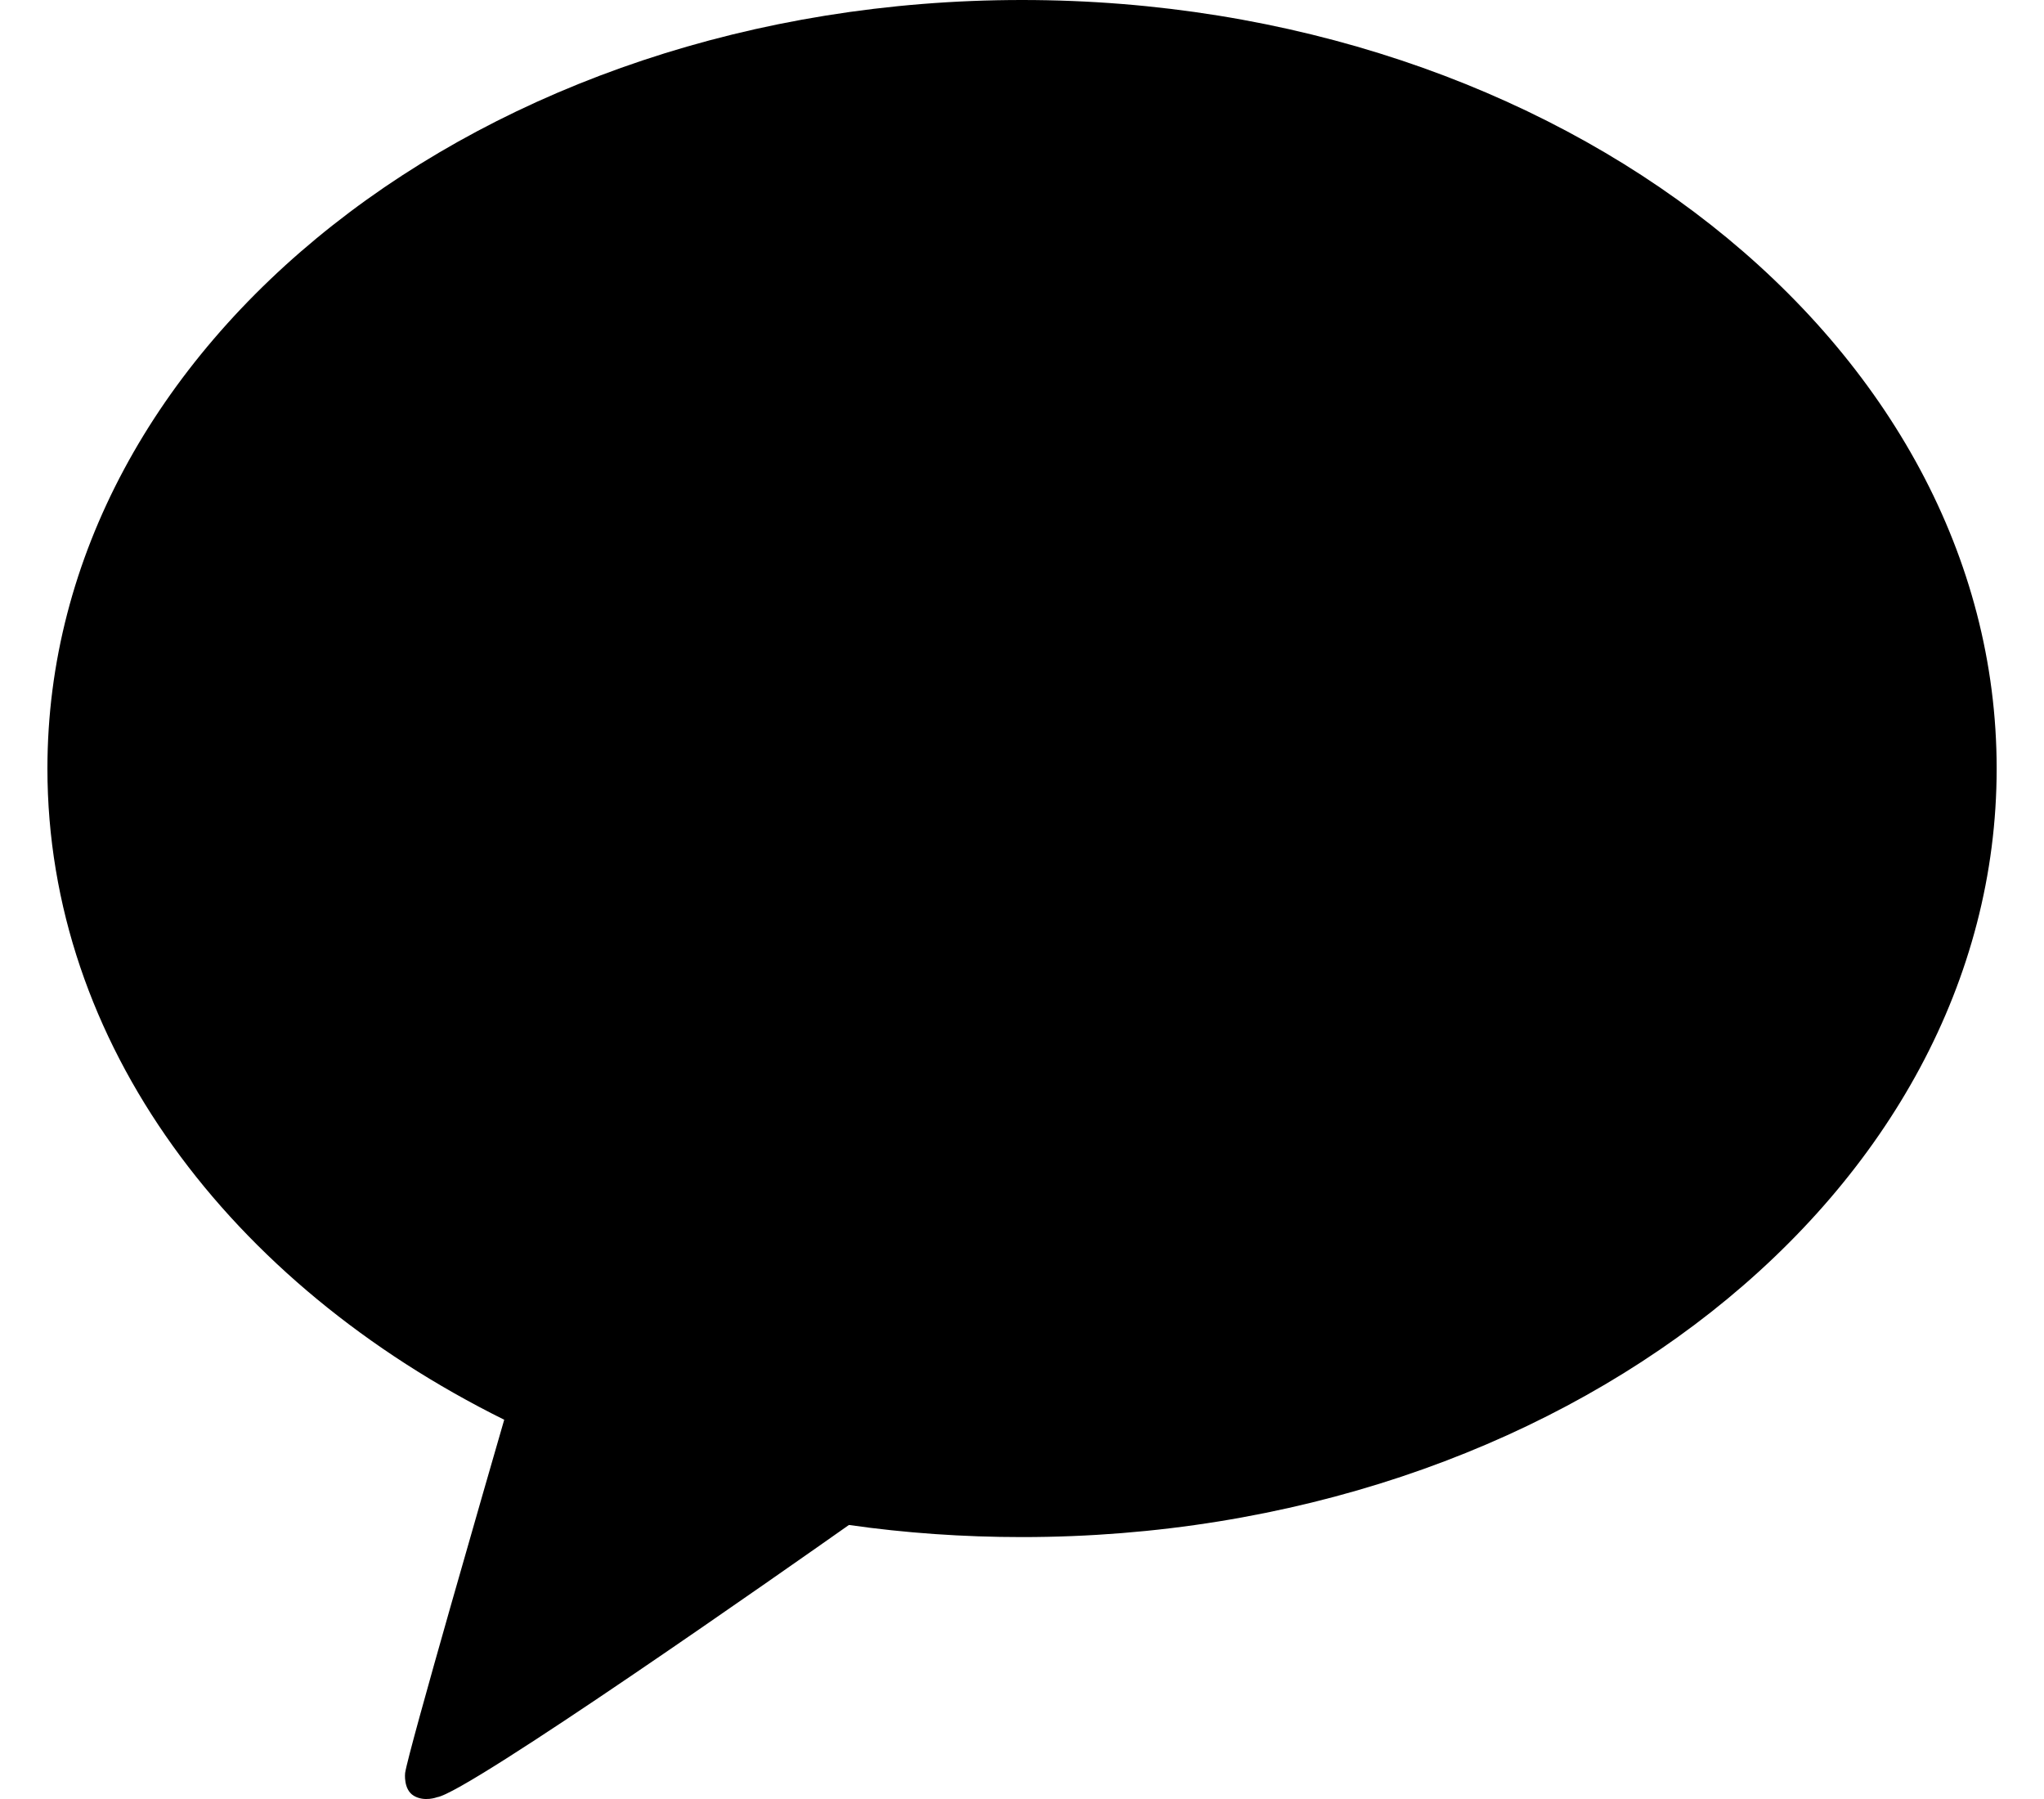
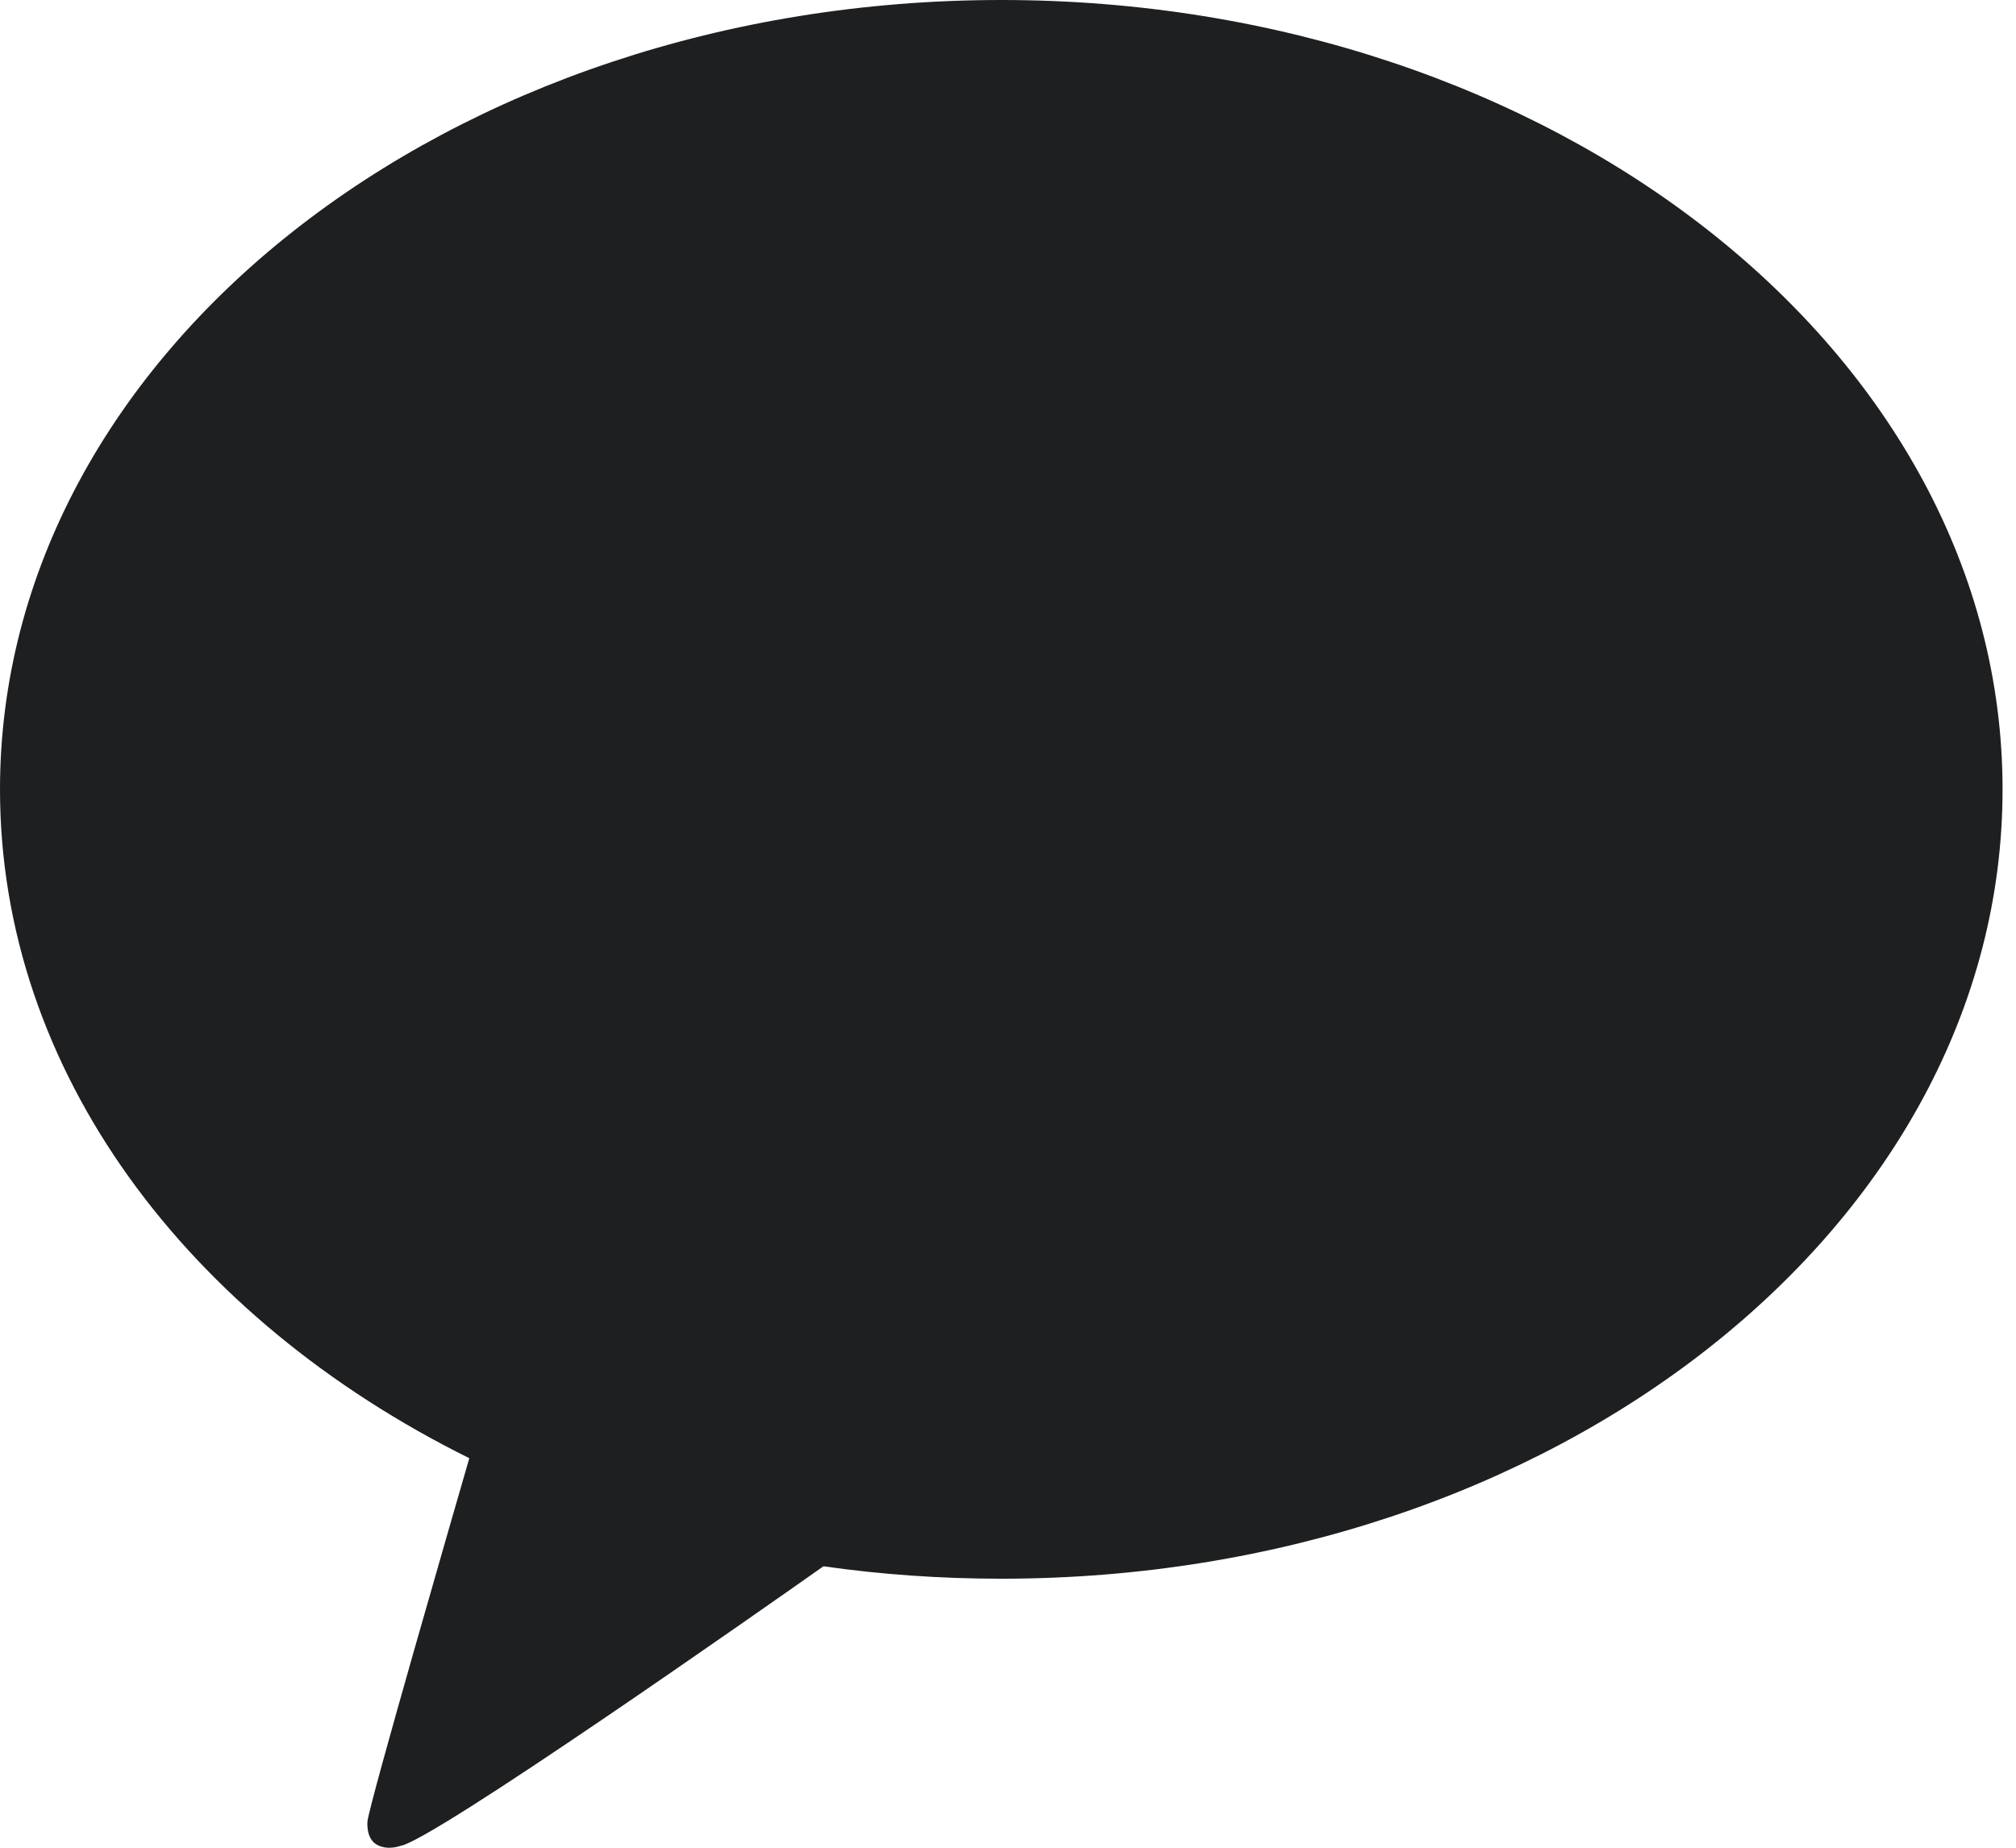
- <svg xmlns="http://www.w3.org/2000/svg" width="25" height="22" viewBox="0 0 25 22" fill="none">
-   <path d="M12.5 0C5.917 0 0.58 4.208 0.58 9.399C0.58 12.755 2.811 15.699 6.167 17.362C5.985 17.992 4.994 21.413 4.955 21.682C4.955 21.682 4.931 21.884 5.062 21.961C5.192 22.038 5.346 21.978 5.346 21.978C5.721 21.925 9.695 19.134 10.383 18.649C11.07 18.747 11.778 18.797 12.5 18.797C19.084 18.797 24.421 14.589 24.421 9.399C24.421 4.208 19.084 0 12.5 0Z" fill="black" />
+ <svg xmlns="http://www.w3.org/2000/svg" width="24" height="22" viewBox="0 0 24 22" fill="none">
+   <path d="M11.92 0C5.337 0 0 4.208 0 9.399C0 12.755 2.231 15.699 5.587 17.362C5.405 17.992 4.414 21.413 4.375 21.682C4.375 21.682 4.351 21.884 4.482 21.961C4.612 22.038 4.766 21.978 4.766 21.978C5.141 21.925 9.115 19.134 9.803 18.649C10.49 18.747 11.198 18.797 11.92 18.797C18.504 18.797 23.84 14.589 23.84 9.399C23.84 4.208 18.504 0 11.92 0Z" fill="#1E1F20" />
</svg>
